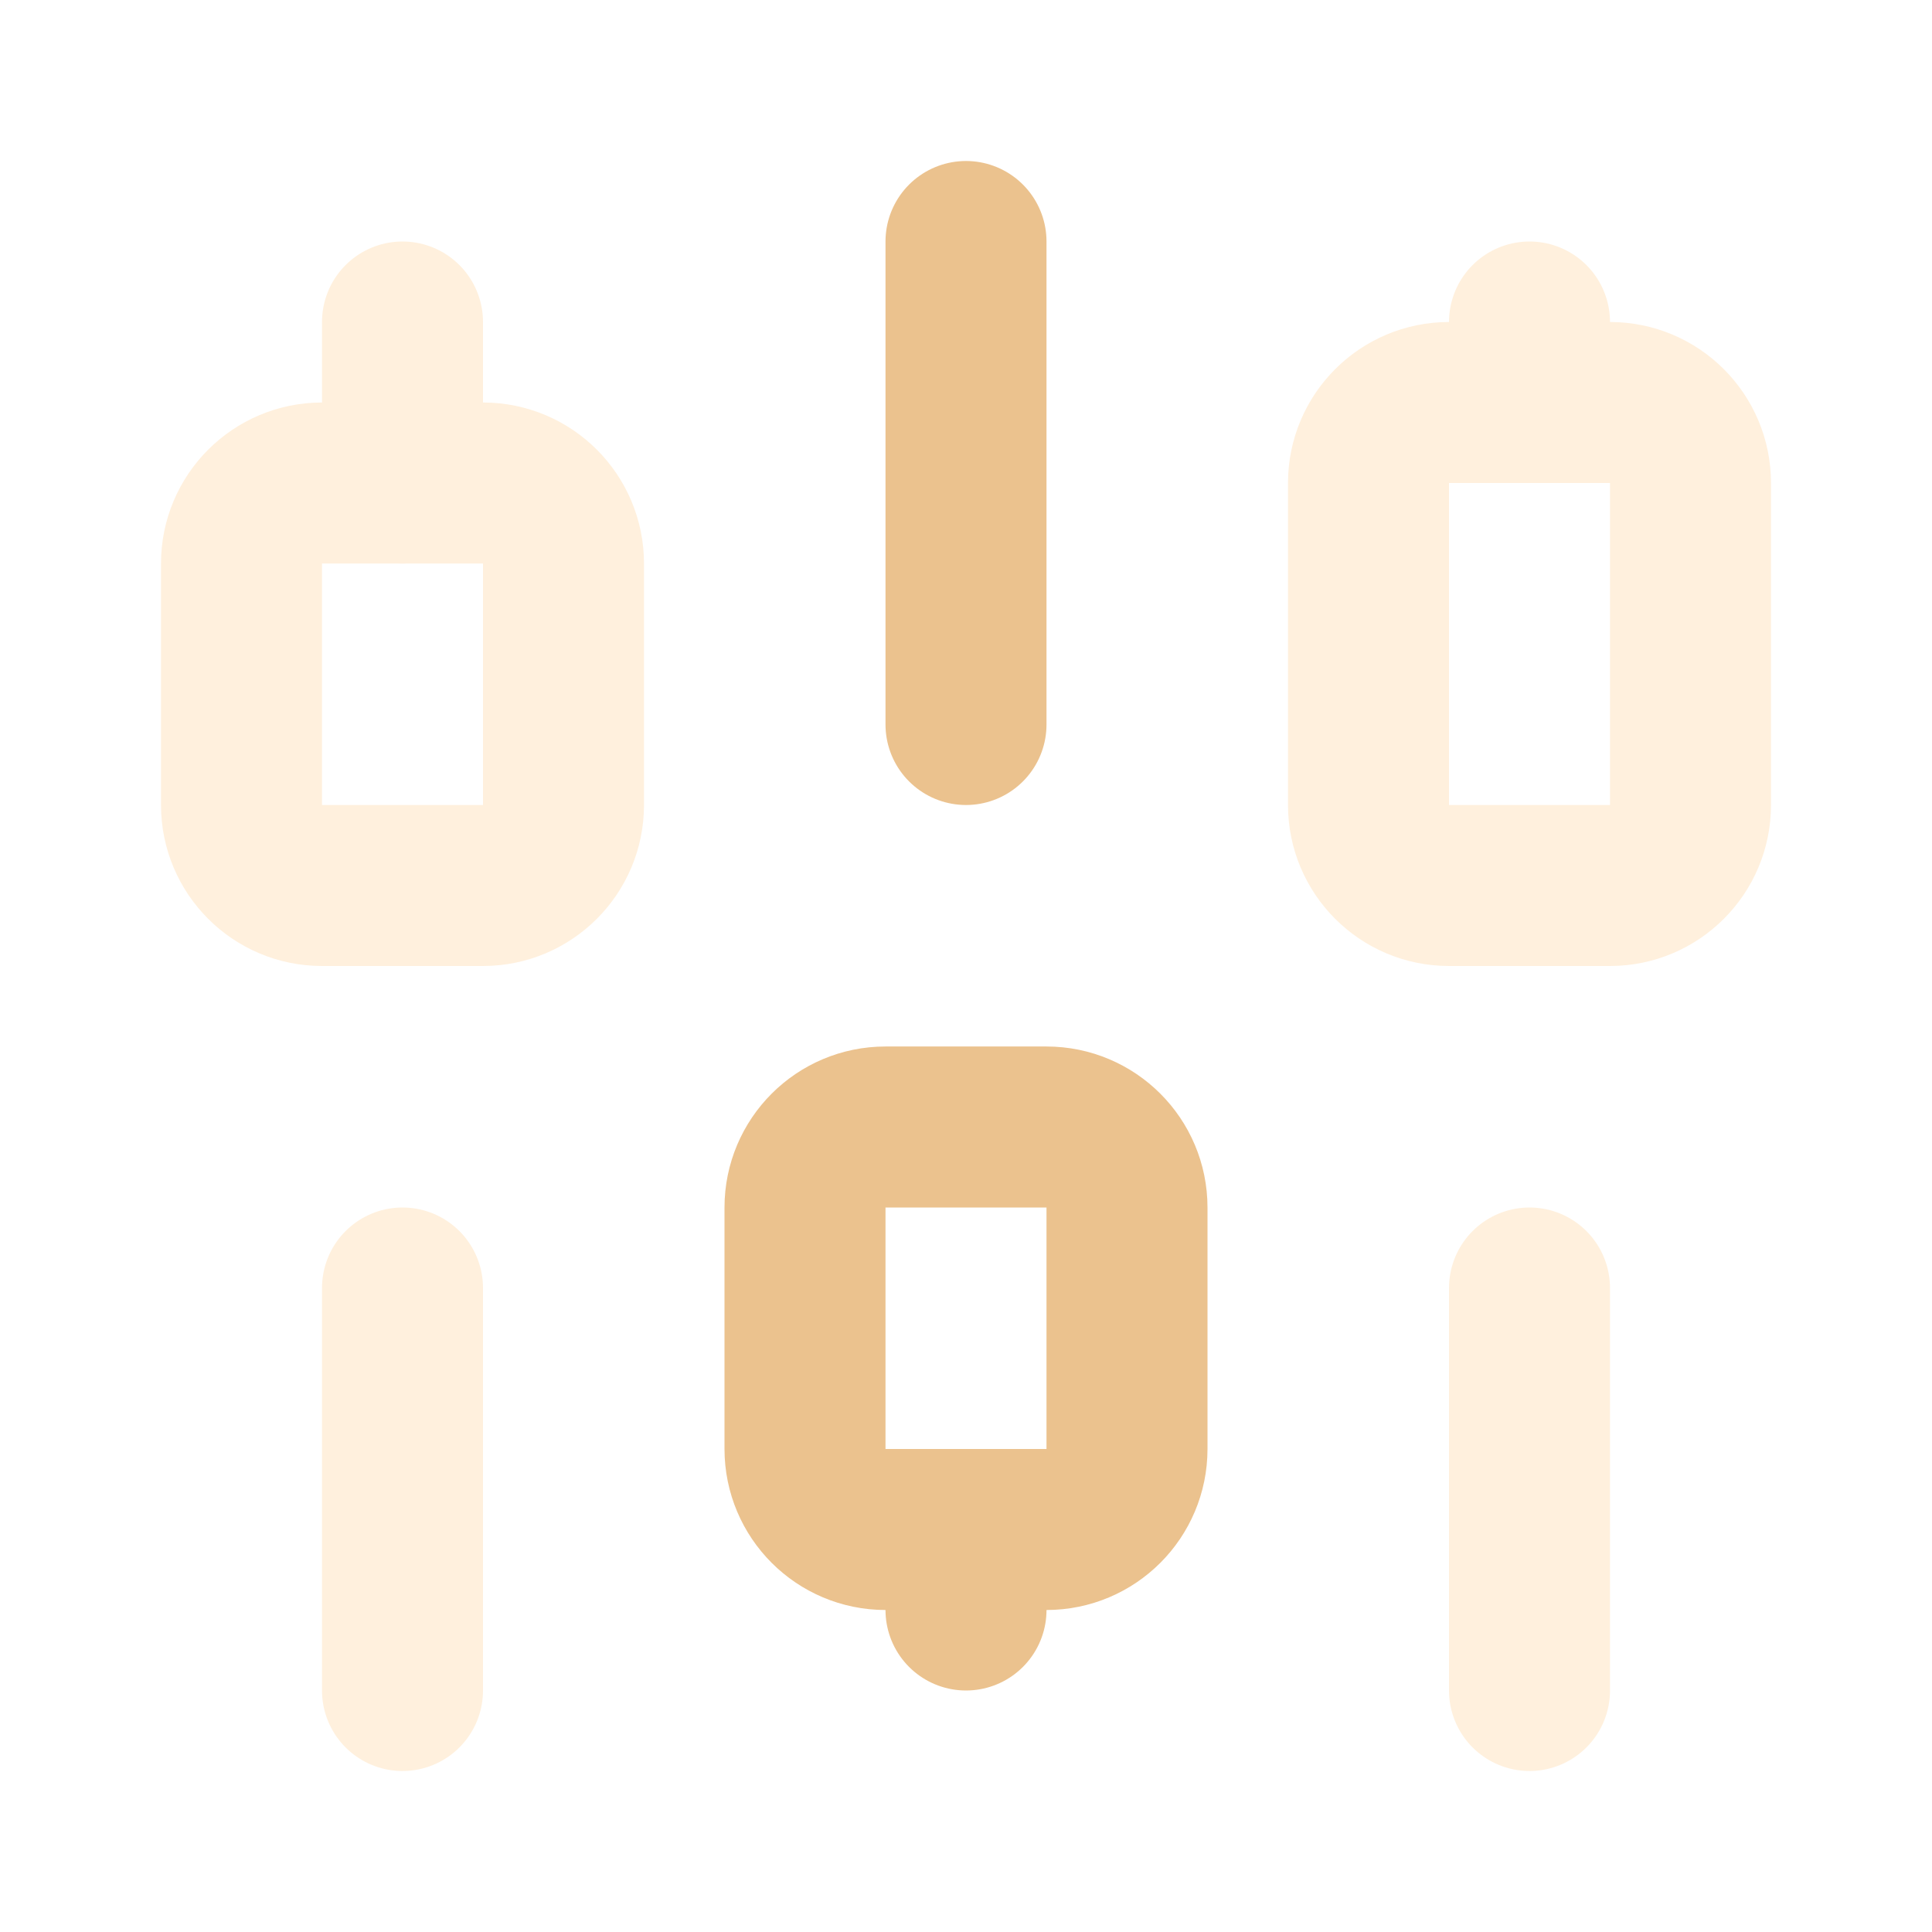
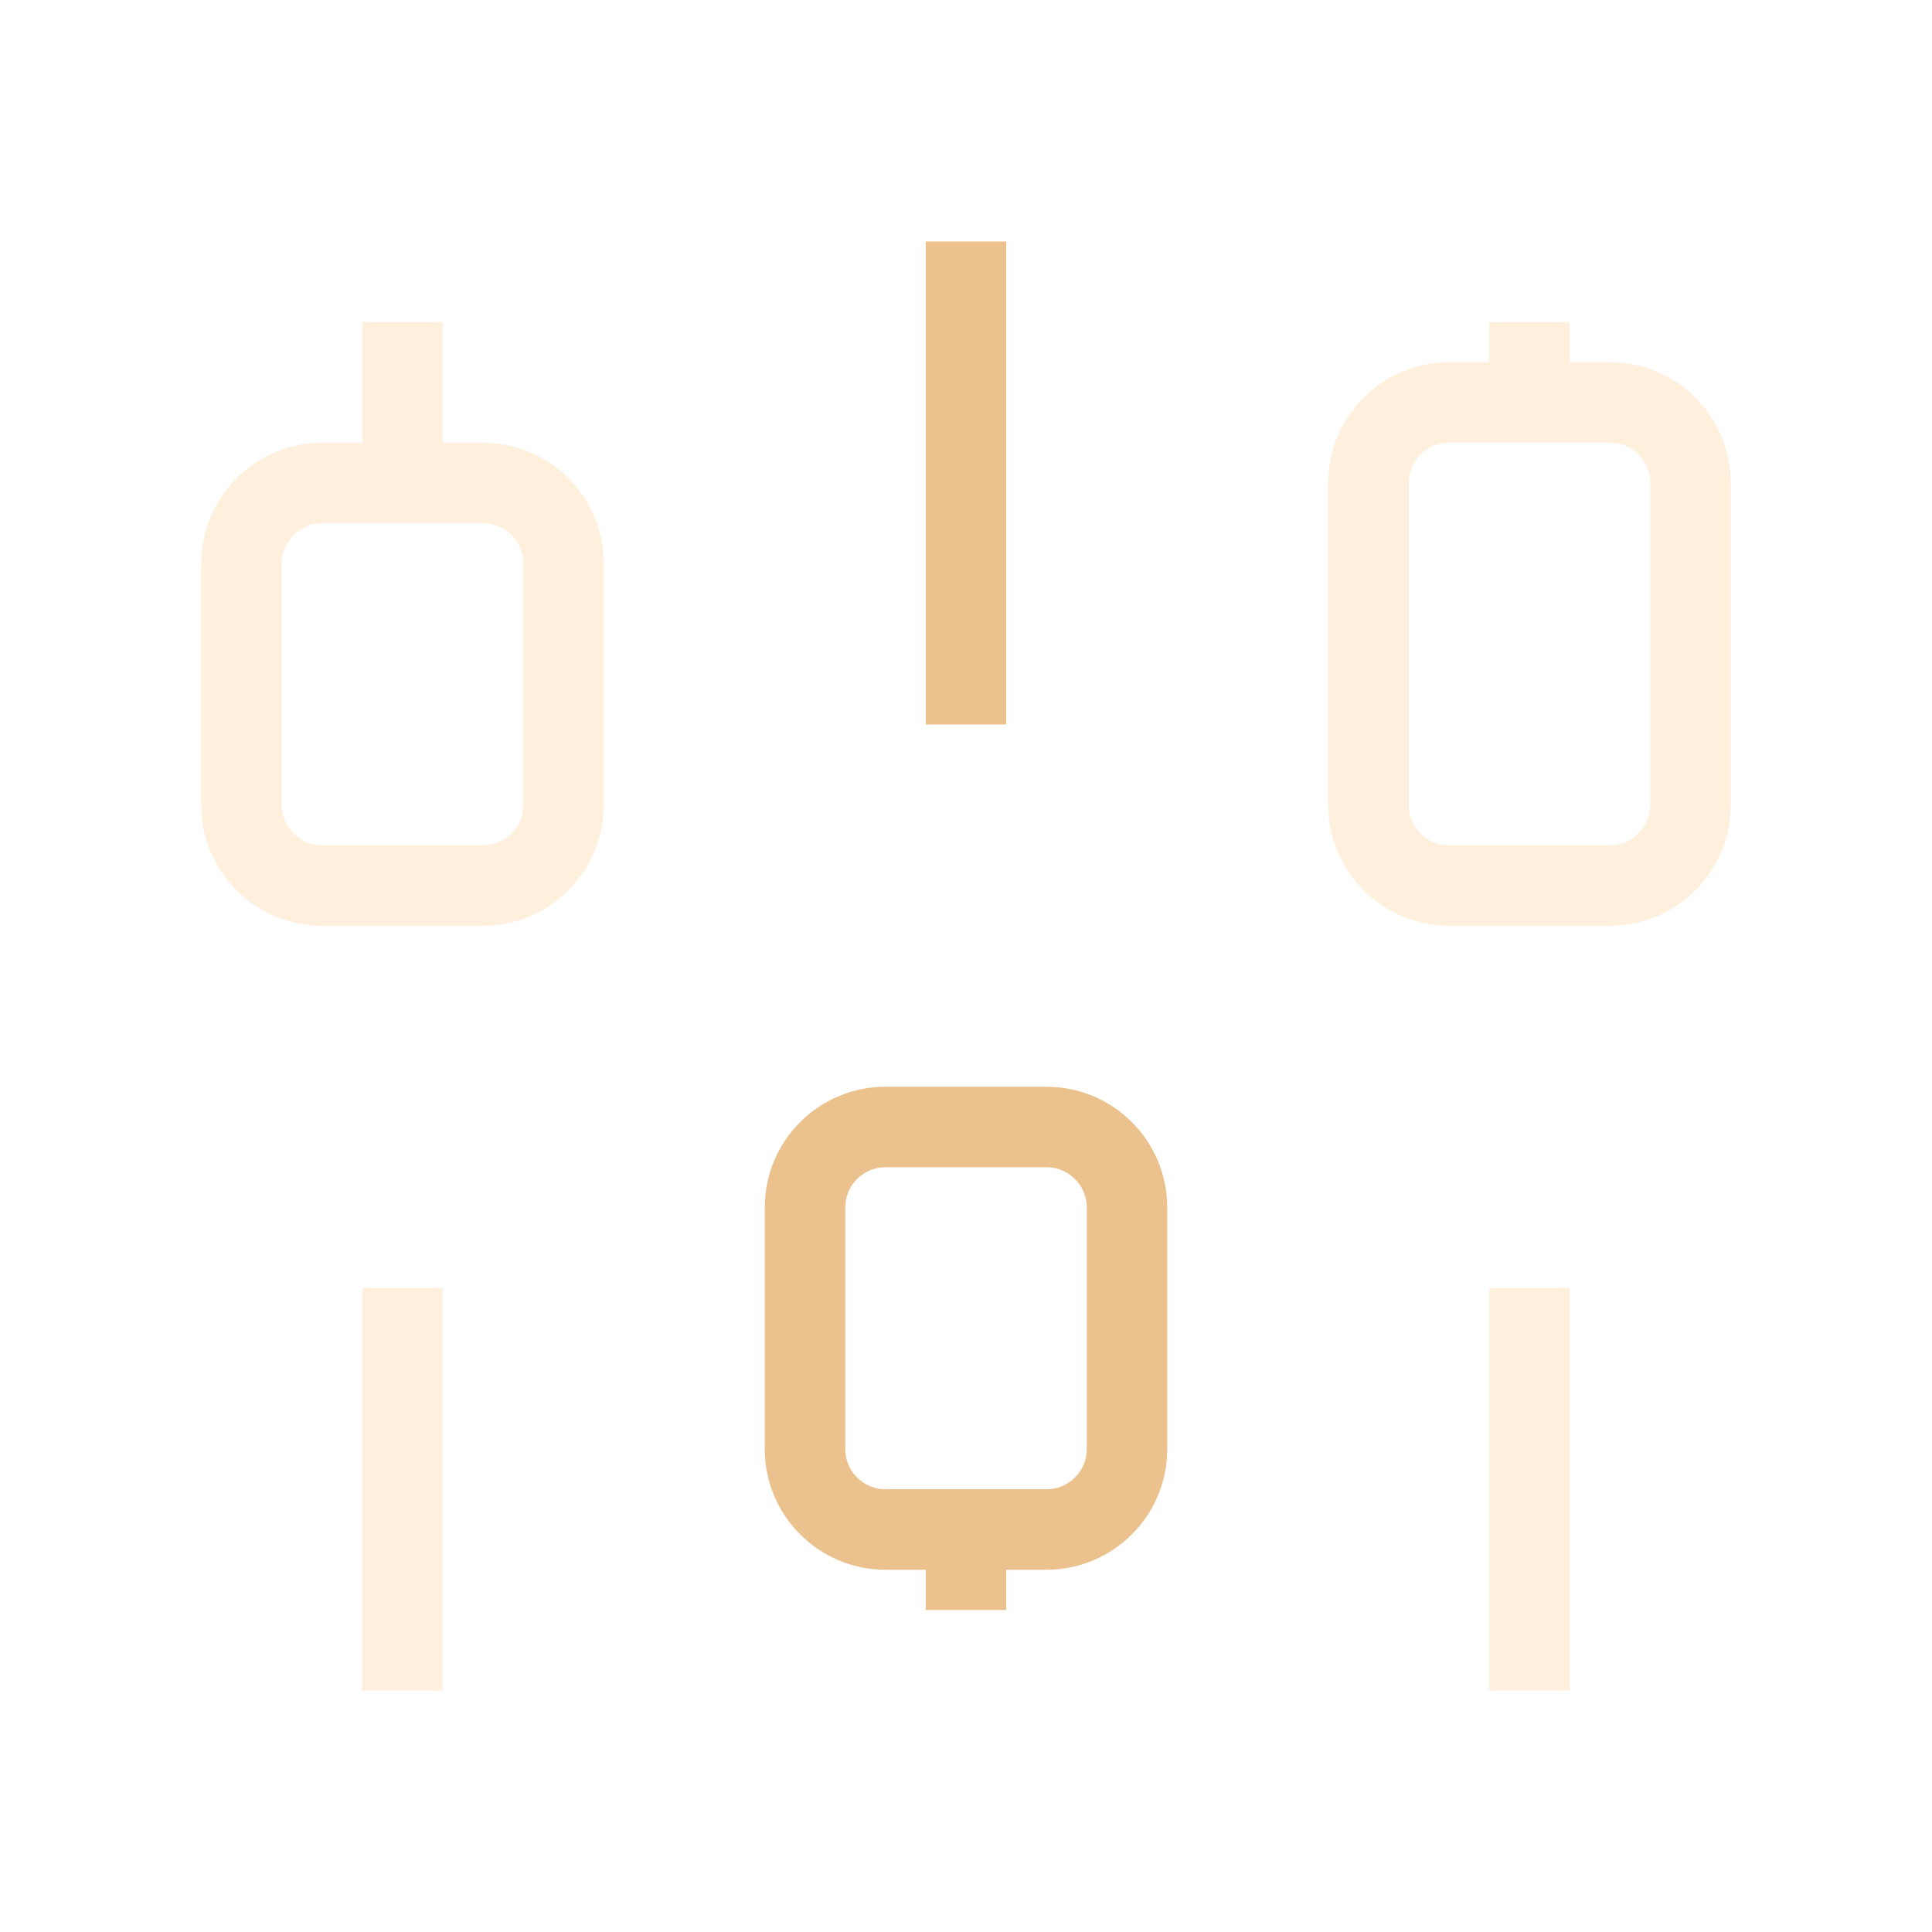
<svg xmlns="http://www.w3.org/2000/svg" width="24" height="24" viewBox="0 0 24 24" fill="none">
-   <path d="M6 6H4C3.448 6 3 6.448 3 7V10C3 10.552 3.448 11 4 11H6C6.552 11 7 10.552 7 10V7C7 6.448 6.552 6 6 6Z" stroke="#FFF0DD" stroke-width="2" stroke-linecap="round" stroke-linejoin="round" />
-   <path d="M5 4V6" stroke="#FFF0DD" stroke-width="2" stroke-linecap="round" stroke-linejoin="round" />
-   <path d="M5 16V21" stroke="#FFF0DD" stroke-width="2" stroke-linecap="round" stroke-linejoin="round" />
-   <path d="M13 14H11C10.448 14 10 14.448 10 15V18C10 18.552 10.448 19 11 19H13C13.552 19 14 18.552 14 18V15C14 14.448 13.552 14 13 14Z" stroke="#EBC28E" stroke-width="2" stroke-linecap="round" stroke-linejoin="round" />
-   <path d="M12 3V9" stroke="#EBC28E" stroke-width="2" stroke-linecap="round" stroke-linejoin="round" />
-   <path d="M12 19V20" stroke="#EBC28E" stroke-width="2" stroke-linecap="round" stroke-linejoin="round" />
-   <path d="M20 5H18C17.448 5 17 5.448 17 6V10C17 10.552 17.448 11 18 11H20C20.552 11 21 10.552 21 10V6C21 5.448 20.552 5 20 5Z" stroke="#FFF0DD" stroke-width="2" stroke-linecap="round" stroke-linejoin="round" />
-   <path d="M19 4V5" stroke="#FFF0DD" stroke-width="2" stroke-linecap="round" stroke-linejoin="round" />
-   <path d="M19 16V21" stroke="#FFF0DD" stroke-width="2" stroke-linecap="round" stroke-linejoin="round" />
+   <path d="M6 6H4C3.448 6 3 6.448 3 7V10C3 10.552 3.448 11 4 11H6C6.552 11 7 10.552 7 10V7C7 6.448 6.552 6 6 6Z" stroke="#FFF0DD" strokeWidth="2" strokeLinecap="round" strokeLinejoin="round" />
+   <path d="M5 4V6" stroke="#FFF0DD" strokeWidth="2" strokeLinecap="round" strokeLinejoin="round" />
+   <path d="M5 16V21" stroke="#FFF0DD" strokeWidth="2" strokeLinecap="round" strokeLinejoin="round" />
+   <path d="M13 14H11C10.448 14 10 14.448 10 15V18C10 18.552 10.448 19 11 19H13C13.552 19 14 18.552 14 18V15C14 14.448 13.552 14 13 14Z" stroke="#EBC28E" strokeWidth="2" strokeLinecap="round" strokeLinejoin="round" />
+   <path d="M12 3V9" stroke="#EBC28E" strokeWidth="2" strokeLinecap="round" strokeLinejoin="round" />
+   <path d="M12 19V20" stroke="#EBC28E" strokeWidth="2" strokeLinecap="round" strokeLinejoin="round" />
+   <path d="M20 5H18C17.448 5 17 5.448 17 6V10C17 10.552 17.448 11 18 11H20C20.552 11 21 10.552 21 10V6C21 5.448 20.552 5 20 5Z" stroke="#FFF0DD" strokeWidth="2" strokeLinecap="round" strokeLinejoin="round" />
+   <path d="M19 4V5" stroke="#FFF0DD" strokeWidth="2" strokeLinecap="round" strokeLinejoin="round" />
+   <path d="M19 16V21" stroke="#FFF0DD" strokeWidth="2" strokeLinecap="round" strokeLinejoin="round" />
</svg>
